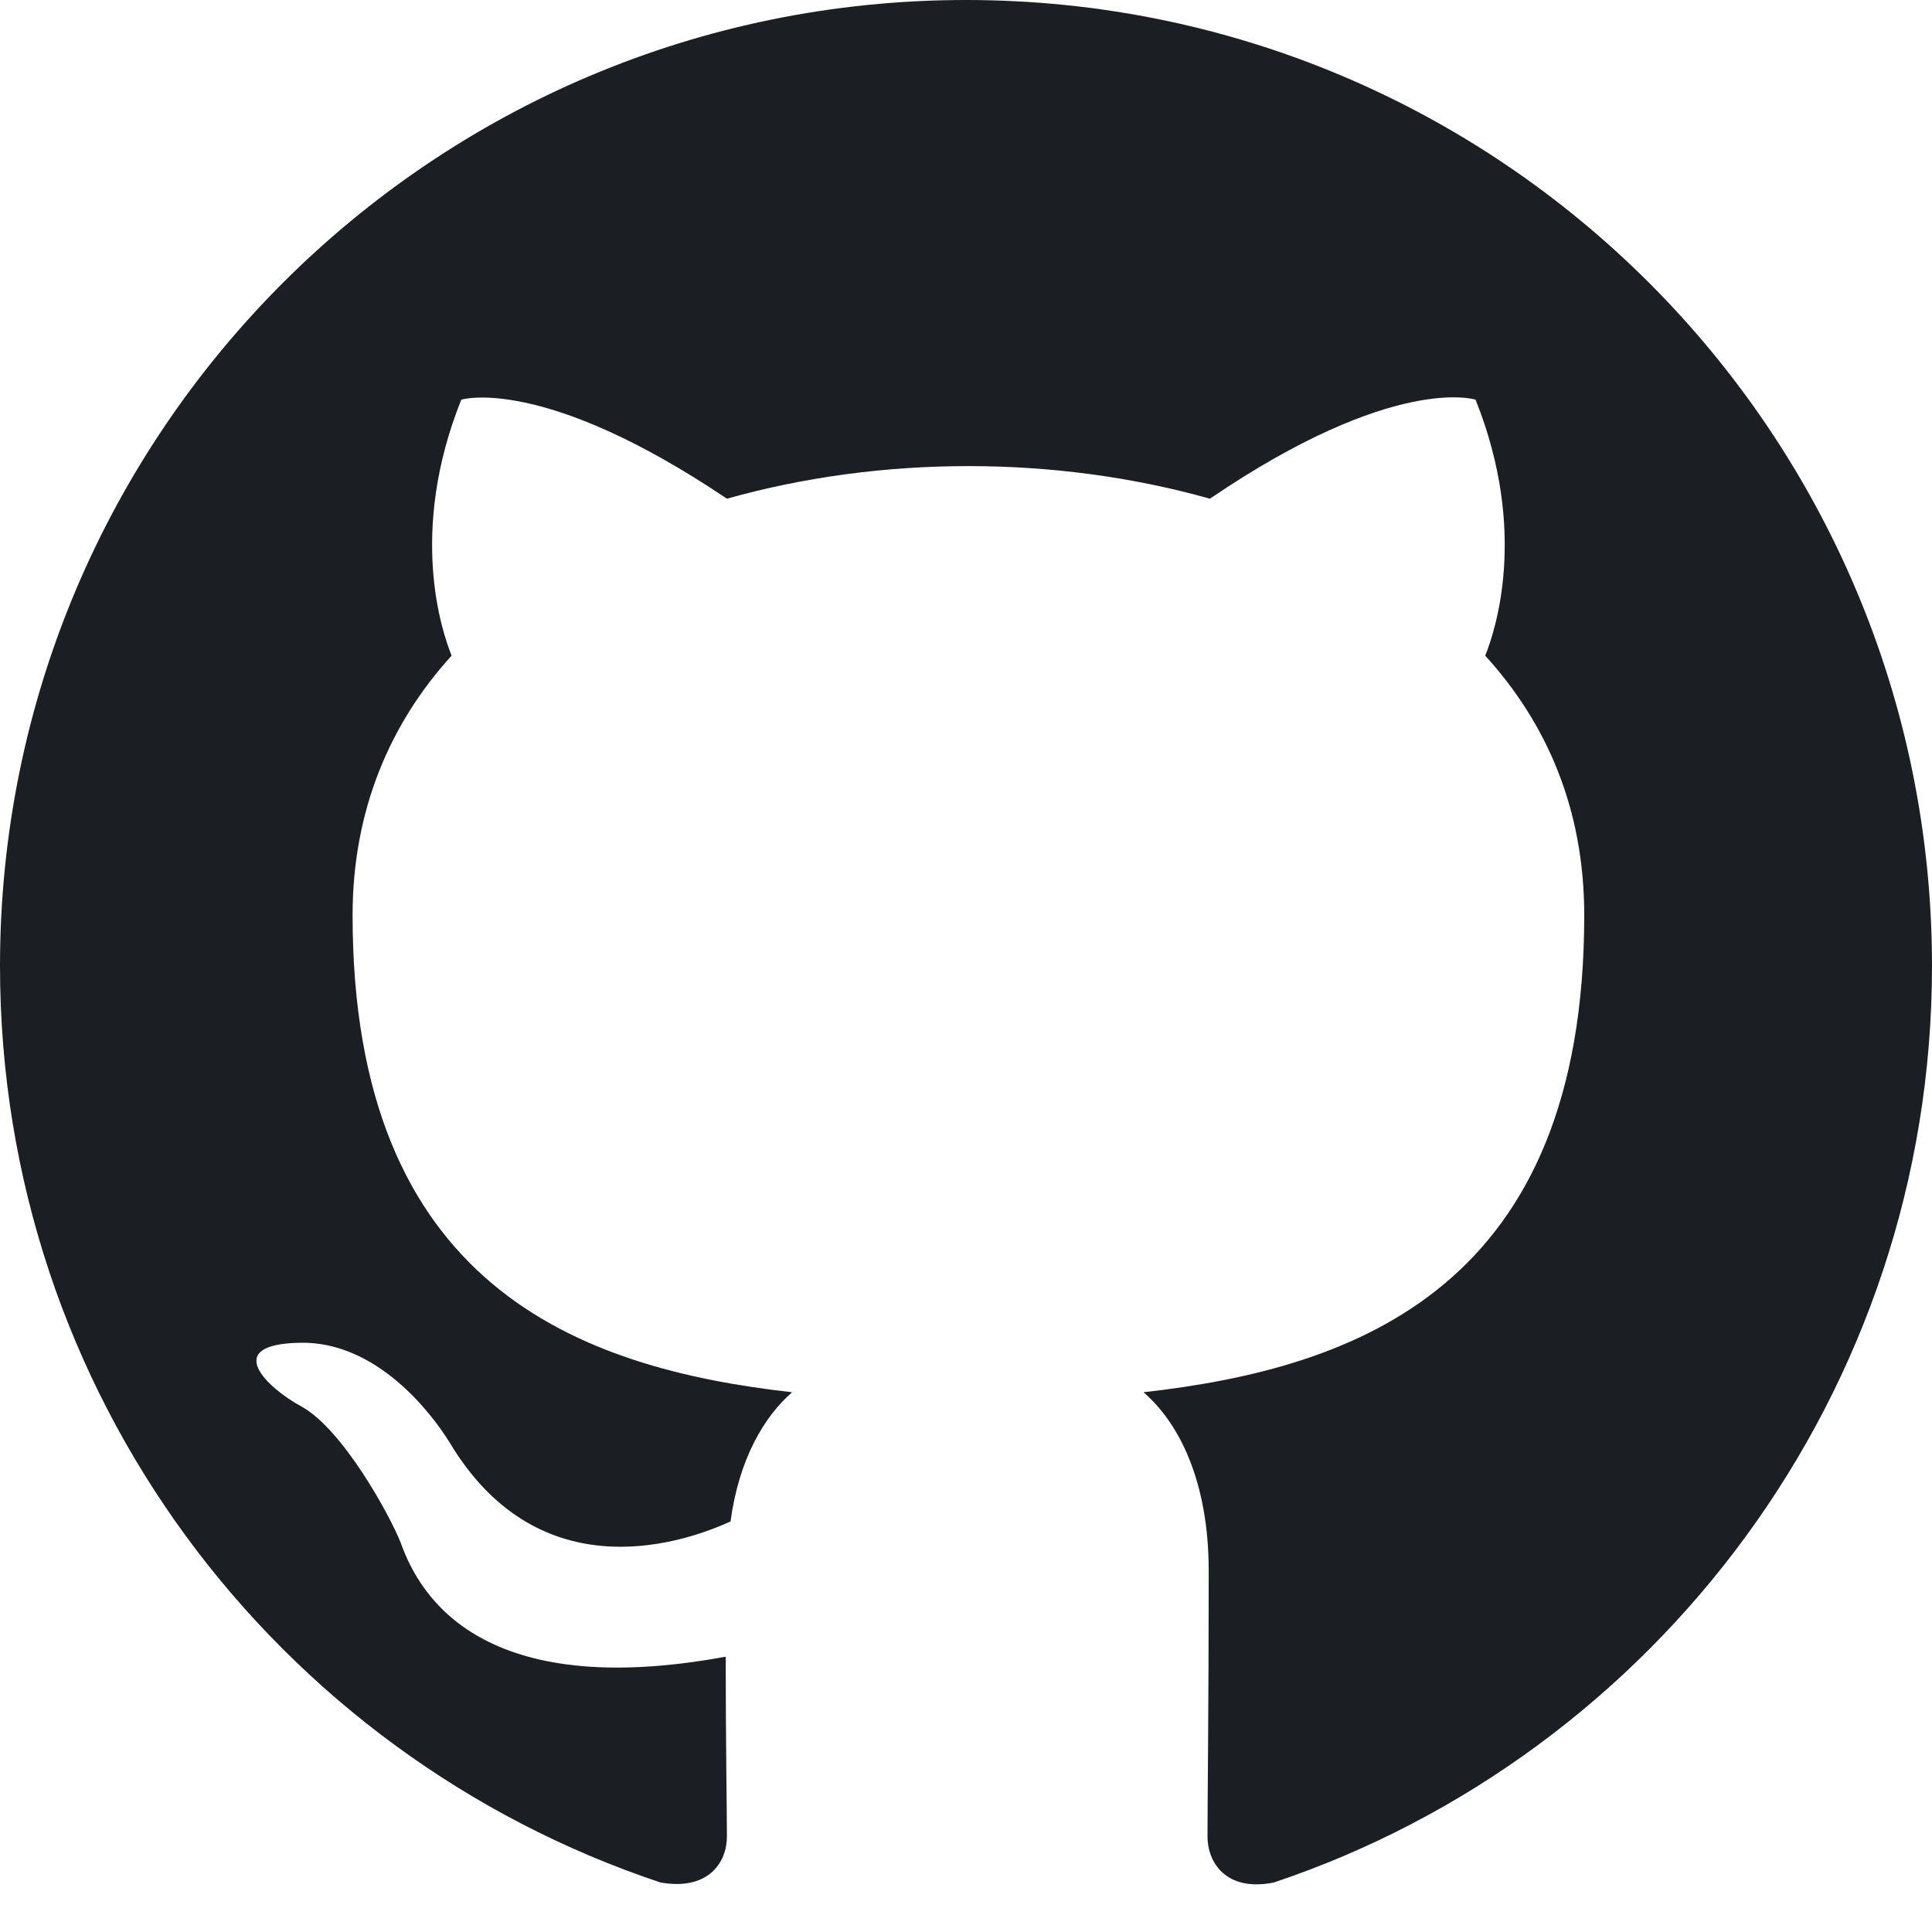
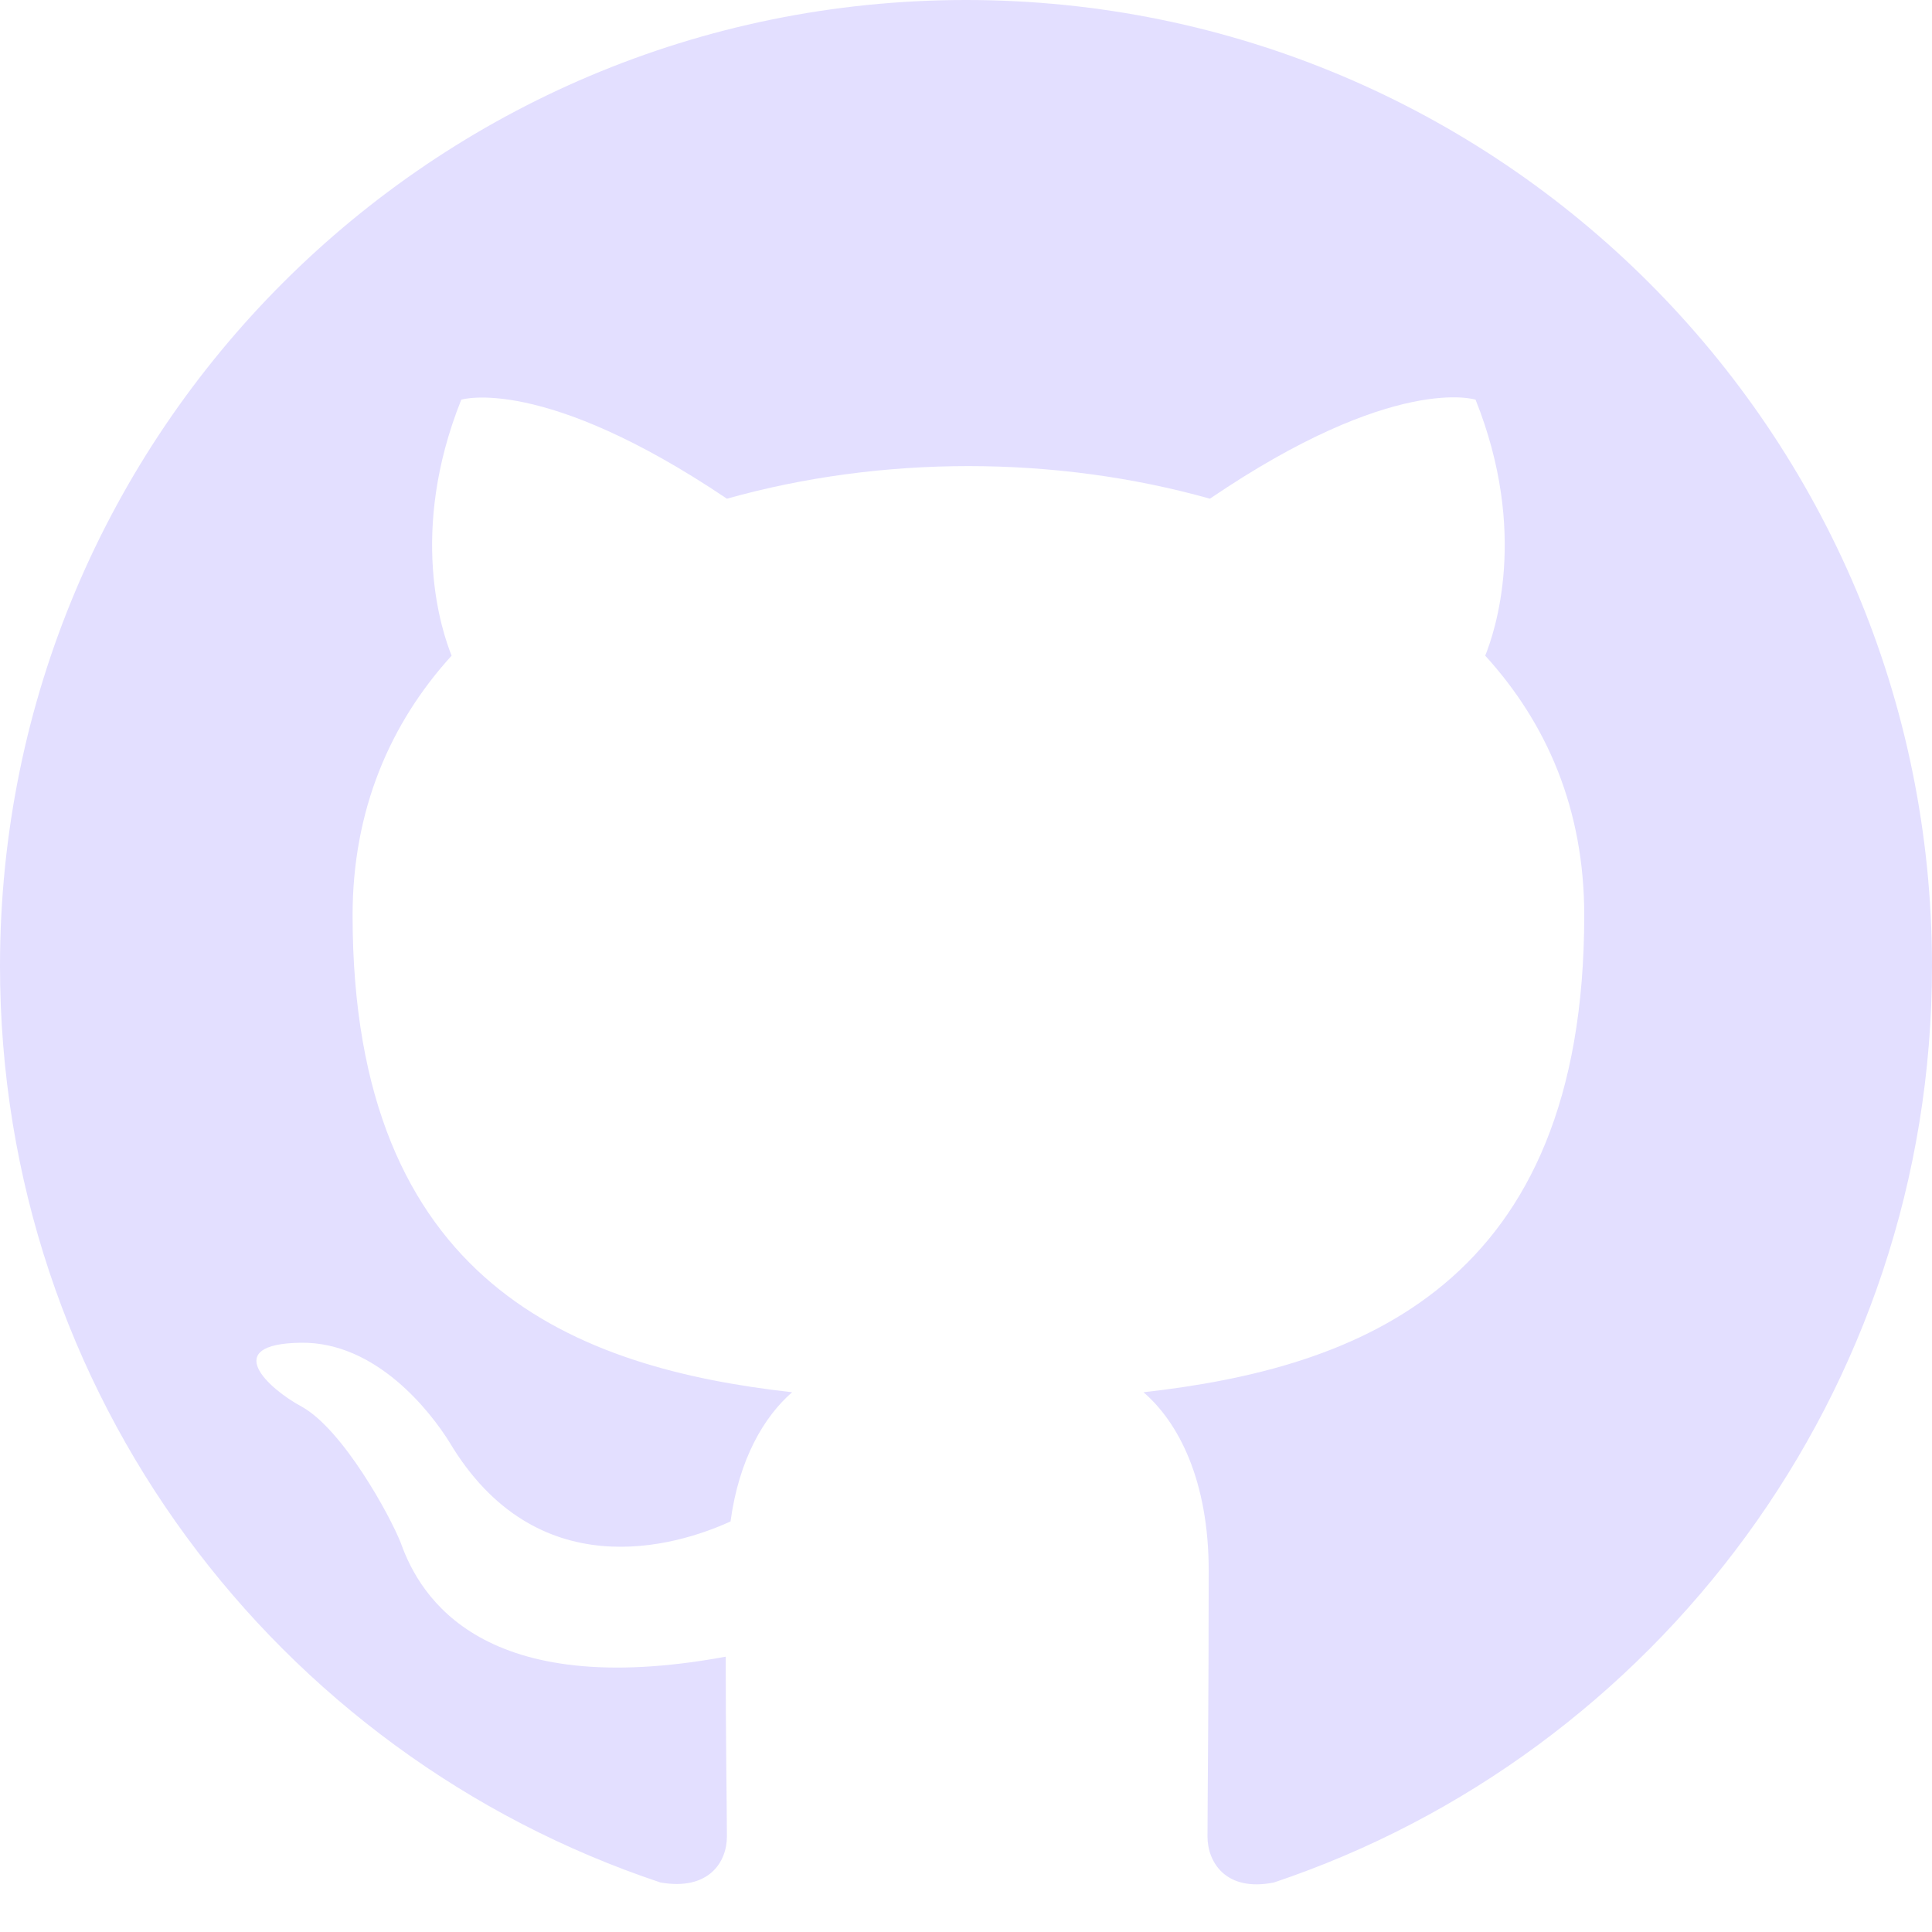
<svg xmlns="http://www.w3.org/2000/svg" width="1024" height="1024" viewBox="0 0 1024 1024" fill="none">
-   <path fill-rule="evenodd" clip-rule="evenodd" d="M8 0C3.58 0 0 3.58 0 8C0 11.54 2.29 14.53 5.47 15.59C5.87 15.66 6.02 15.42 6.02 15.21C6.02 15.02 6.01 14.39 6.01 13.72C4 14.09 3.48 13.23 3.32 12.78C3.23 12.55 2.84 11.84 2.5 11.65C2.22 11.5 1.82 11.13 2.49 11.12C3.12 11.11 3.57 11.7 3.72 11.94C4.44 13.15 5.59 12.81 6.05 12.6C6.12 12.08 6.33 11.73 6.56 11.53C4.78 11.33 2.92 10.64 2.92 7.58C2.92 6.71 3.23 5.99 3.74 5.43C3.66 5.23 3.38 4.41 3.82 3.31C3.82 3.31 4.49 3.1 6.02 4.13C6.66 3.95 7.34 3.86 8.02 3.86C8.7 3.86 9.38 3.95 10.02 4.13C11.55 3.09 12.22 3.31 12.22 3.31C12.66 4.41 12.38 5.23 12.3 5.43C12.81 5.99 13.12 6.7 13.12 7.58C13.12 10.65 11.25 11.33 9.47 11.53C9.76 11.78 10.01 12.26 10.01 13.01C10.01 14.08 10 14.94 10 15.21C10 15.42 10.15 15.67 10.55 15.59C13.71 14.53 16 11.53 16 8C16 3.58 12.42 0 8 0Z" transform="scale(64)" fill="#1B1F23" />
+   <path fill-rule="evenodd" clip-rule="evenodd" d="M8 0C3.58 0 0 3.58 0 8C0 11.54 2.29 14.53 5.47 15.59C5.87 15.66 6.02 15.42 6.02 15.21C6.02 15.02 6.01 14.39 6.01 13.72C4 14.09 3.48 13.23 3.32 12.78C3.23 12.55 2.84 11.84 2.5 11.65C2.22 11.5 1.82 11.13 2.49 11.12C3.12 11.11 3.57 11.7 3.72 11.94C4.44 13.15 5.59 12.81 6.05 12.6C6.12 12.08 6.33 11.73 6.56 11.53C4.78 11.33 2.92 10.64 2.92 7.58C2.92 6.71 3.23 5.99 3.74 5.43C3.66 5.23 3.38 4.41 3.82 3.31C3.82 3.31 4.49 3.1 6.02 4.13C6.66 3.95 7.34 3.86 8.02 3.86C8.7 3.86 9.38 3.95 10.02 4.13C11.55 3.09 12.22 3.31 12.22 3.31C12.66 4.41 12.38 5.23 12.3 5.43C12.81 5.99 13.12 6.7 13.12 7.58C13.12 10.65 11.25 11.33 9.47 11.53C9.76 11.78 10.01 12.26 10.01 13.01C10.01 14.08 10 14.94 10 15.21C10 15.42 10.15 15.67 10.55 15.59C13.71 14.53 16 11.53 16 8C16 3.58 12.42 0 8 0Z" transform="scale(64)" fill="#E3DFFF" />
</svg>
